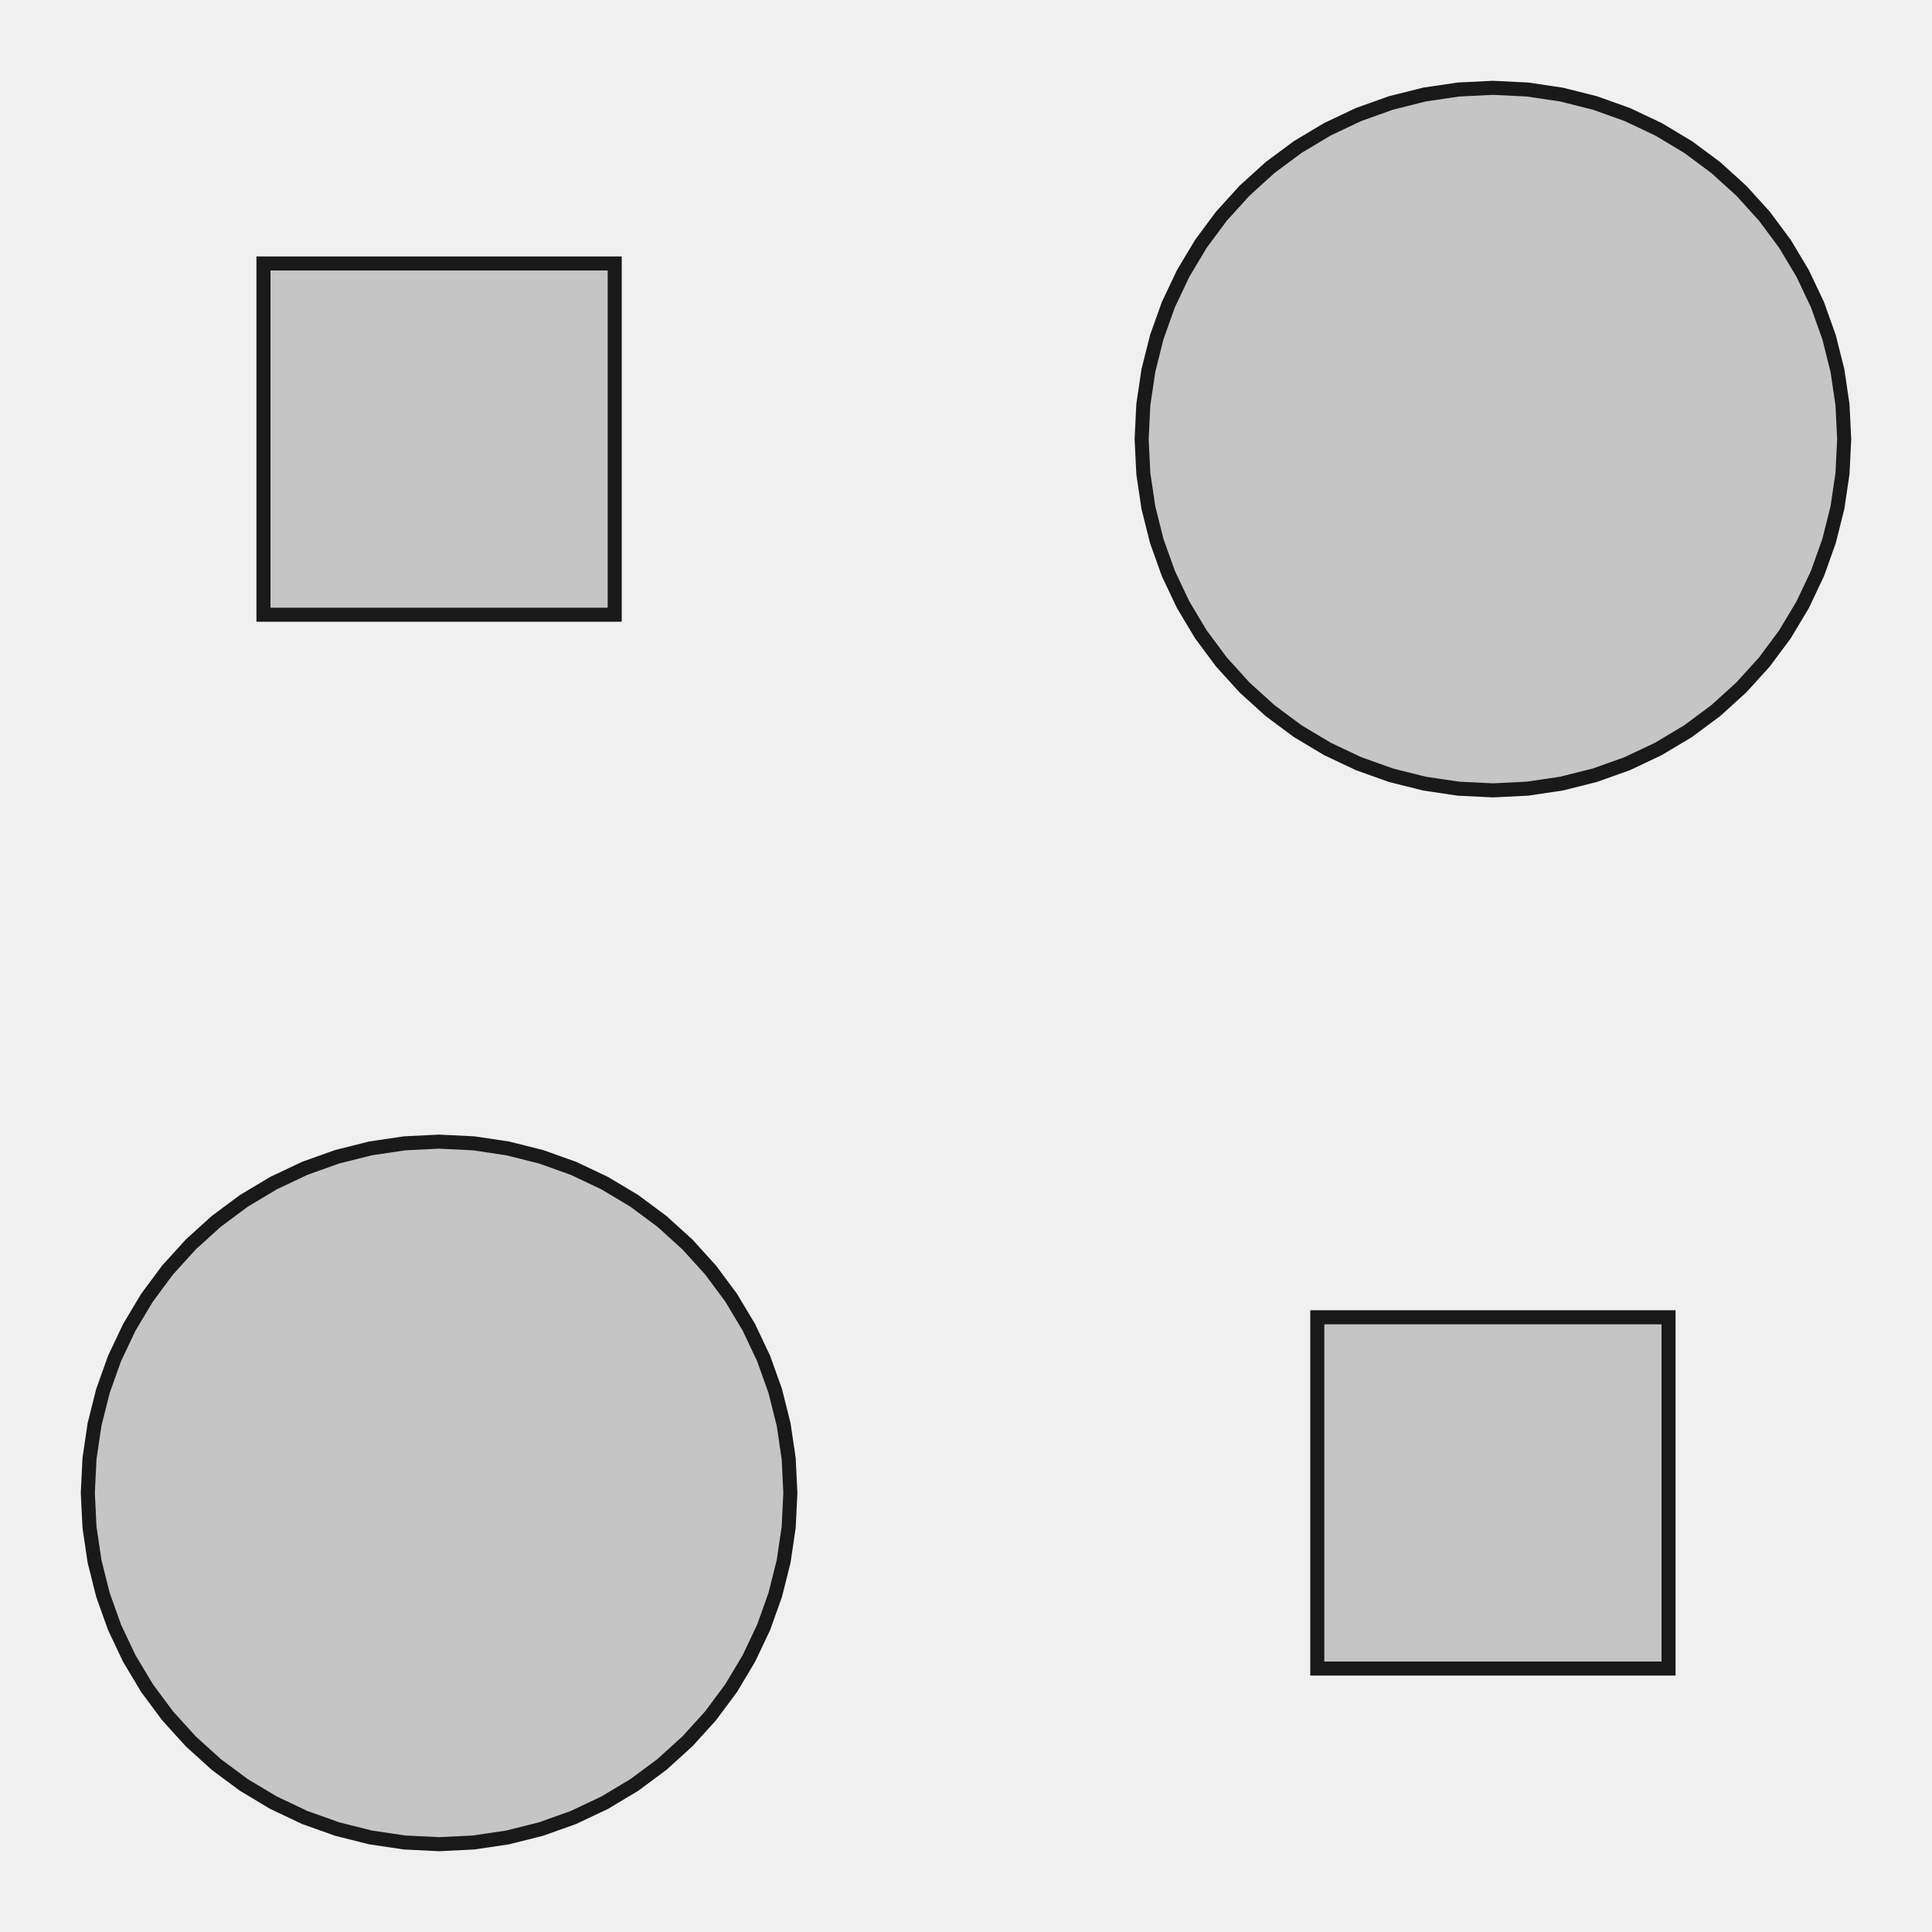
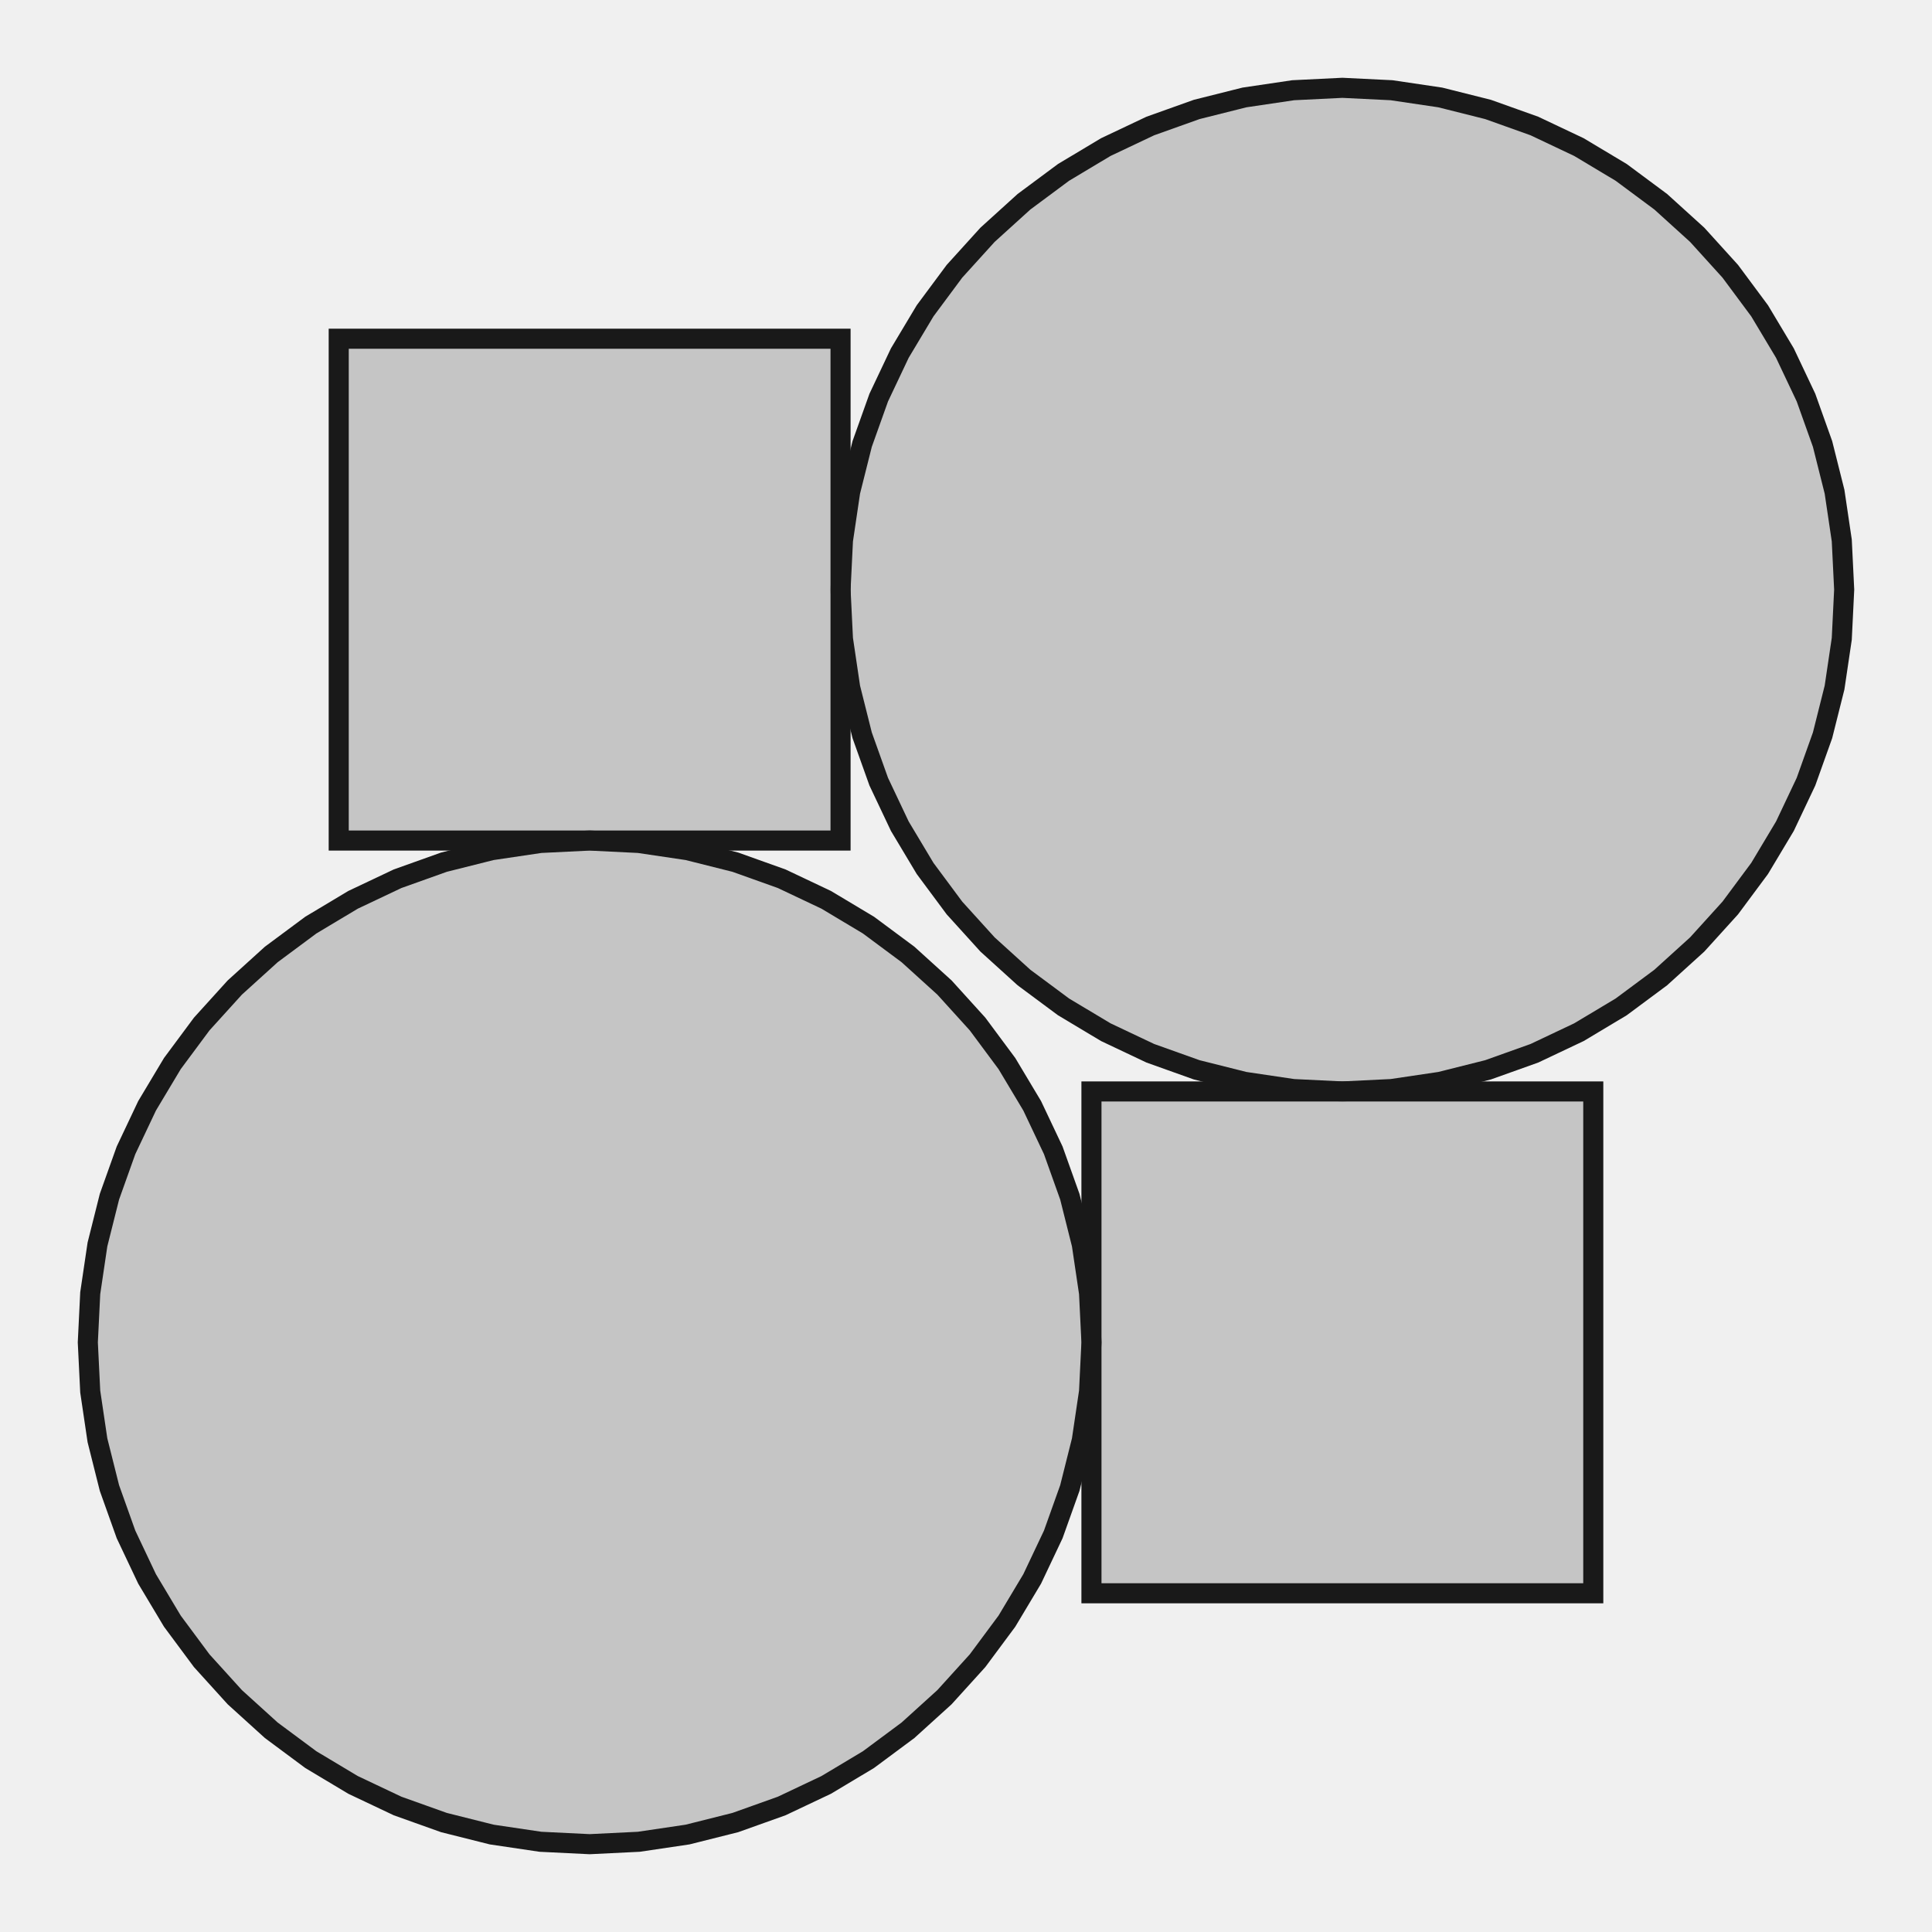
- <svg xmlns="http://www.w3.org/2000/svg" version="1.1" viewBox="0 0 55 55" width="55mm" height="55mm">
+ <svg xmlns="http://www.w3.org/2000/svg" version="1.1" viewBox="0 0 38.5 38.5" width="38.5mm" height="38.5mm">
  <defs>
    <marker id="arrow" viewBox="0 0 16 16" refX="8" refY="8" markerWidth="9" markerHeight="9" orient="auto-start-reverse">
      <path d="M 0 0 L 16 8 L 0 16 z" stroke="none" fill="context-fill" />
    </marker>
  </defs>
  <style>
     
        .background-fill {
            fill: #FFFFFF;
            stroke: none;
        }
         
        .grid {
            fill: #D8D8D8;
            stroke: #D8D8D8;
            stroke-width: 0.2;
        }
         
        .grid-stroke {
            fill: none;
            stroke: #D8D8D8;
            stroke-width: 0.2;
        }
         
        .grid-fill {
            fill: #D8D8D8;
            stroke: none;
        }
         
        .measure {
            fill: #00CCCC;
            stroke: #00CCCC;
            stroke-width: 0.2;
        }
         
        .measure-stroke {
            fill: none;
            stroke: #00CCCC;
            stroke-width: 0.2;
        }
         
        .measure-fill {
            fill: #00CCCC;
            stroke: none;
        }
         
        .highlight {
            fill: #FF9900;
            stroke: #FF9900;
            stroke-width: 0.2;
        }
         
        .highlight-stroke {
            fill: none;
            stroke: #FF9900;
            stroke-width: 0.2;
        }
         
        .highlight-fill {
            fill: #FF9900;
            stroke: none;
        }
         
        .entity {
            fill: rgba(178, 178, 178, 0.70);
            stroke: #191919;
            stroke-width: 0.4;
        }
        
            .active { fill-opacity: 1.0; stroke-opacity: 1.0; }
            .inactive { fill-opacity: 0.3; stroke-opacity: 0.3; }
        
  </style>
  <g class="entity">
-     <path d="M52.5,12.5L52.452,11.52L52.308,10.549L52.069,9.597L51.739,8.673L51.319,7.786L50.815,6.944L50.23,6.156L49.571,5.429L48.844,4.77L48.056,4.185L47.214,3.681L46.327,3.261L45.403,2.931L44.451,2.692L43.48,2.548L42.5,2.5L41.52,2.548L40.549,2.692L39.597,2.931L38.673,3.261L37.786,3.681L36.944,4.185L36.156,4.77L35.429,5.429L34.77,6.156L34.185,6.944L33.681,7.786L33.261,8.673L32.931,9.597L32.692,10.549L32.548,11.52L32.5,12.5L32.548,13.48L32.692,14.451L32.931,15.403L33.261,16.327L33.681,17.214L34.185,18.056L34.77,18.844L35.429,19.571L36.156,20.23L36.944,20.815L37.786,21.319L38.673,21.739L39.597,22.069L40.549,22.308L41.52,22.452L42.5,22.5L43.48,22.452L44.451,22.308L45.403,22.069L46.327,21.739L47.214,21.319L48.056,20.815L48.844,20.23L49.571,19.571L50.23,18.844L50.815,18.056L51.319,17.214L51.739,16.327L52.069,15.403L52.308,14.451L52.452,13.48L52.5,12.5 Z  " />
-     <path d="M17.5,17.5L17.5,7.5L7.5,7.5L7.5,17.5L17.5,17.5 Z  " />
-     <path d="M47.5,47.5L47.5,37.5L37.5,37.5L37.5,47.5L47.5,47.5 Z  " />
-     <path d="M22.5,42.5L22.452,41.52L22.308,40.549L22.069,39.597L21.739,38.673L21.319,37.786L20.815,36.944L20.23,36.156L19.571,35.429L18.844,34.77L18.056,34.185L17.214,33.681L16.327,33.261L15.403,32.931L14.451,32.692L13.48,32.548L12.5,32.5L11.52,32.548L10.549,32.692L9.597,32.931L8.673,33.261L7.786,33.681L6.944,34.185L6.156,34.77L5.429,35.429L4.77,36.156L4.185,36.944L3.681,37.786L3.261,38.673L2.931,39.597L2.692,40.549L2.548,41.52L2.5,42.5L2.548,43.48L2.692,44.451L2.931,45.403L3.261,46.327L3.681,47.214L4.185,48.056L4.77,48.844L5.429,49.571L6.156,50.23L6.944,50.815L7.786,51.319L8.673,51.739L9.597,52.069L10.549,52.308L11.52,52.452L12.5,52.5L13.48,52.452L14.451,52.308L15.403,52.069L16.327,51.739L17.214,51.319L18.056,50.815L18.844,50.23L19.571,49.571L20.23,48.844L20.815,48.056L21.319,47.214L21.739,46.327L22.069,45.403L22.308,44.451L22.452,43.48L22.5,42.5 Z  " />
+     <path d="M36.75,11.75L36.702,10.77L36.558,9.799L36.319,8.847L35.989,7.923L35.569,7.036L35.065,6.194L34.48,5.406L33.821,4.679L33.094,4.02L32.306,3.435L31.464,2.931L30.577,2.511L29.653,2.181L28.701,1.942L27.73,1.798L26.75,1.75L25.77,1.798L24.799,1.942L23.847,2.181L22.923,2.511L22.036,2.931L21.194,3.435L20.406,4.02L19.679,4.679L19.02,5.406L18.435,6.194L17.931,7.036L17.511,7.923L17.181,8.847L16.942,9.799L16.798,10.77L16.75,11.75L16.798,12.73L16.942,13.701L17.181,14.653L17.511,15.577L17.931,16.464L18.435,17.306L19.02,18.094L19.679,18.821L20.406,19.48L21.194,20.065L22.036,20.569L22.923,20.989L23.847,21.319L24.799,21.558L25.77,21.702L26.75,21.75L27.73,21.702L28.701,21.558L29.653,21.319L30.577,20.989L31.464,20.569L32.306,20.065L33.094,19.48L33.821,18.821L34.48,18.094L35.065,17.306L35.569,16.464L35.989,15.577L36.319,14.653L36.558,13.701L36.702,12.73L36.75,11.75 Z  " />
+     <path d="M16.75,16.75L16.75,6.75L6.75,6.75L6.75,16.75L16.75,16.75 Z  " />
+     <path d="M31.75,31.75L31.75,21.75L21.75,21.75L21.75,31.75L31.75,31.75 Z  " />
+     <path d="M21.75,26.75L21.702,25.77L21.558,24.799L21.319,23.847L20.989,22.923L20.569,22.036L20.065,21.194L19.48,20.406L18.821,19.679L18.094,19.02L17.306,18.435L16.464,17.931L15.577,17.511L14.653,17.181L13.701,16.942L12.73,16.798L11.75,16.75L10.77,16.798L9.799,16.942L8.847,17.181L7.923,17.511L7.036,17.931L6.194,18.435L5.406,19.02L4.679,19.679L4.02,20.406L3.435,21.194L2.931,22.036L2.511,22.923L2.181,23.847L1.942,24.799L1.798,25.77L1.75,26.75L1.798,27.73L1.942,28.701L2.181,29.653L2.511,30.577L2.931,31.464L3.435,32.306L4.02,33.094L4.679,33.821L5.406,34.48L6.194,35.065L7.036,35.569L7.923,35.989L8.847,36.319L9.799,36.558L10.77,36.702L11.75,36.75L12.73,36.702L13.701,36.558L14.653,36.319L15.577,35.989L16.464,35.569L17.306,35.065L18.094,34.48L18.821,33.821L19.48,33.094L20.065,32.306L20.569,31.464L20.989,30.577L21.319,29.653L21.558,28.701L21.702,27.73L21.75,26.75 Z  " />
  </g>
</svg>
